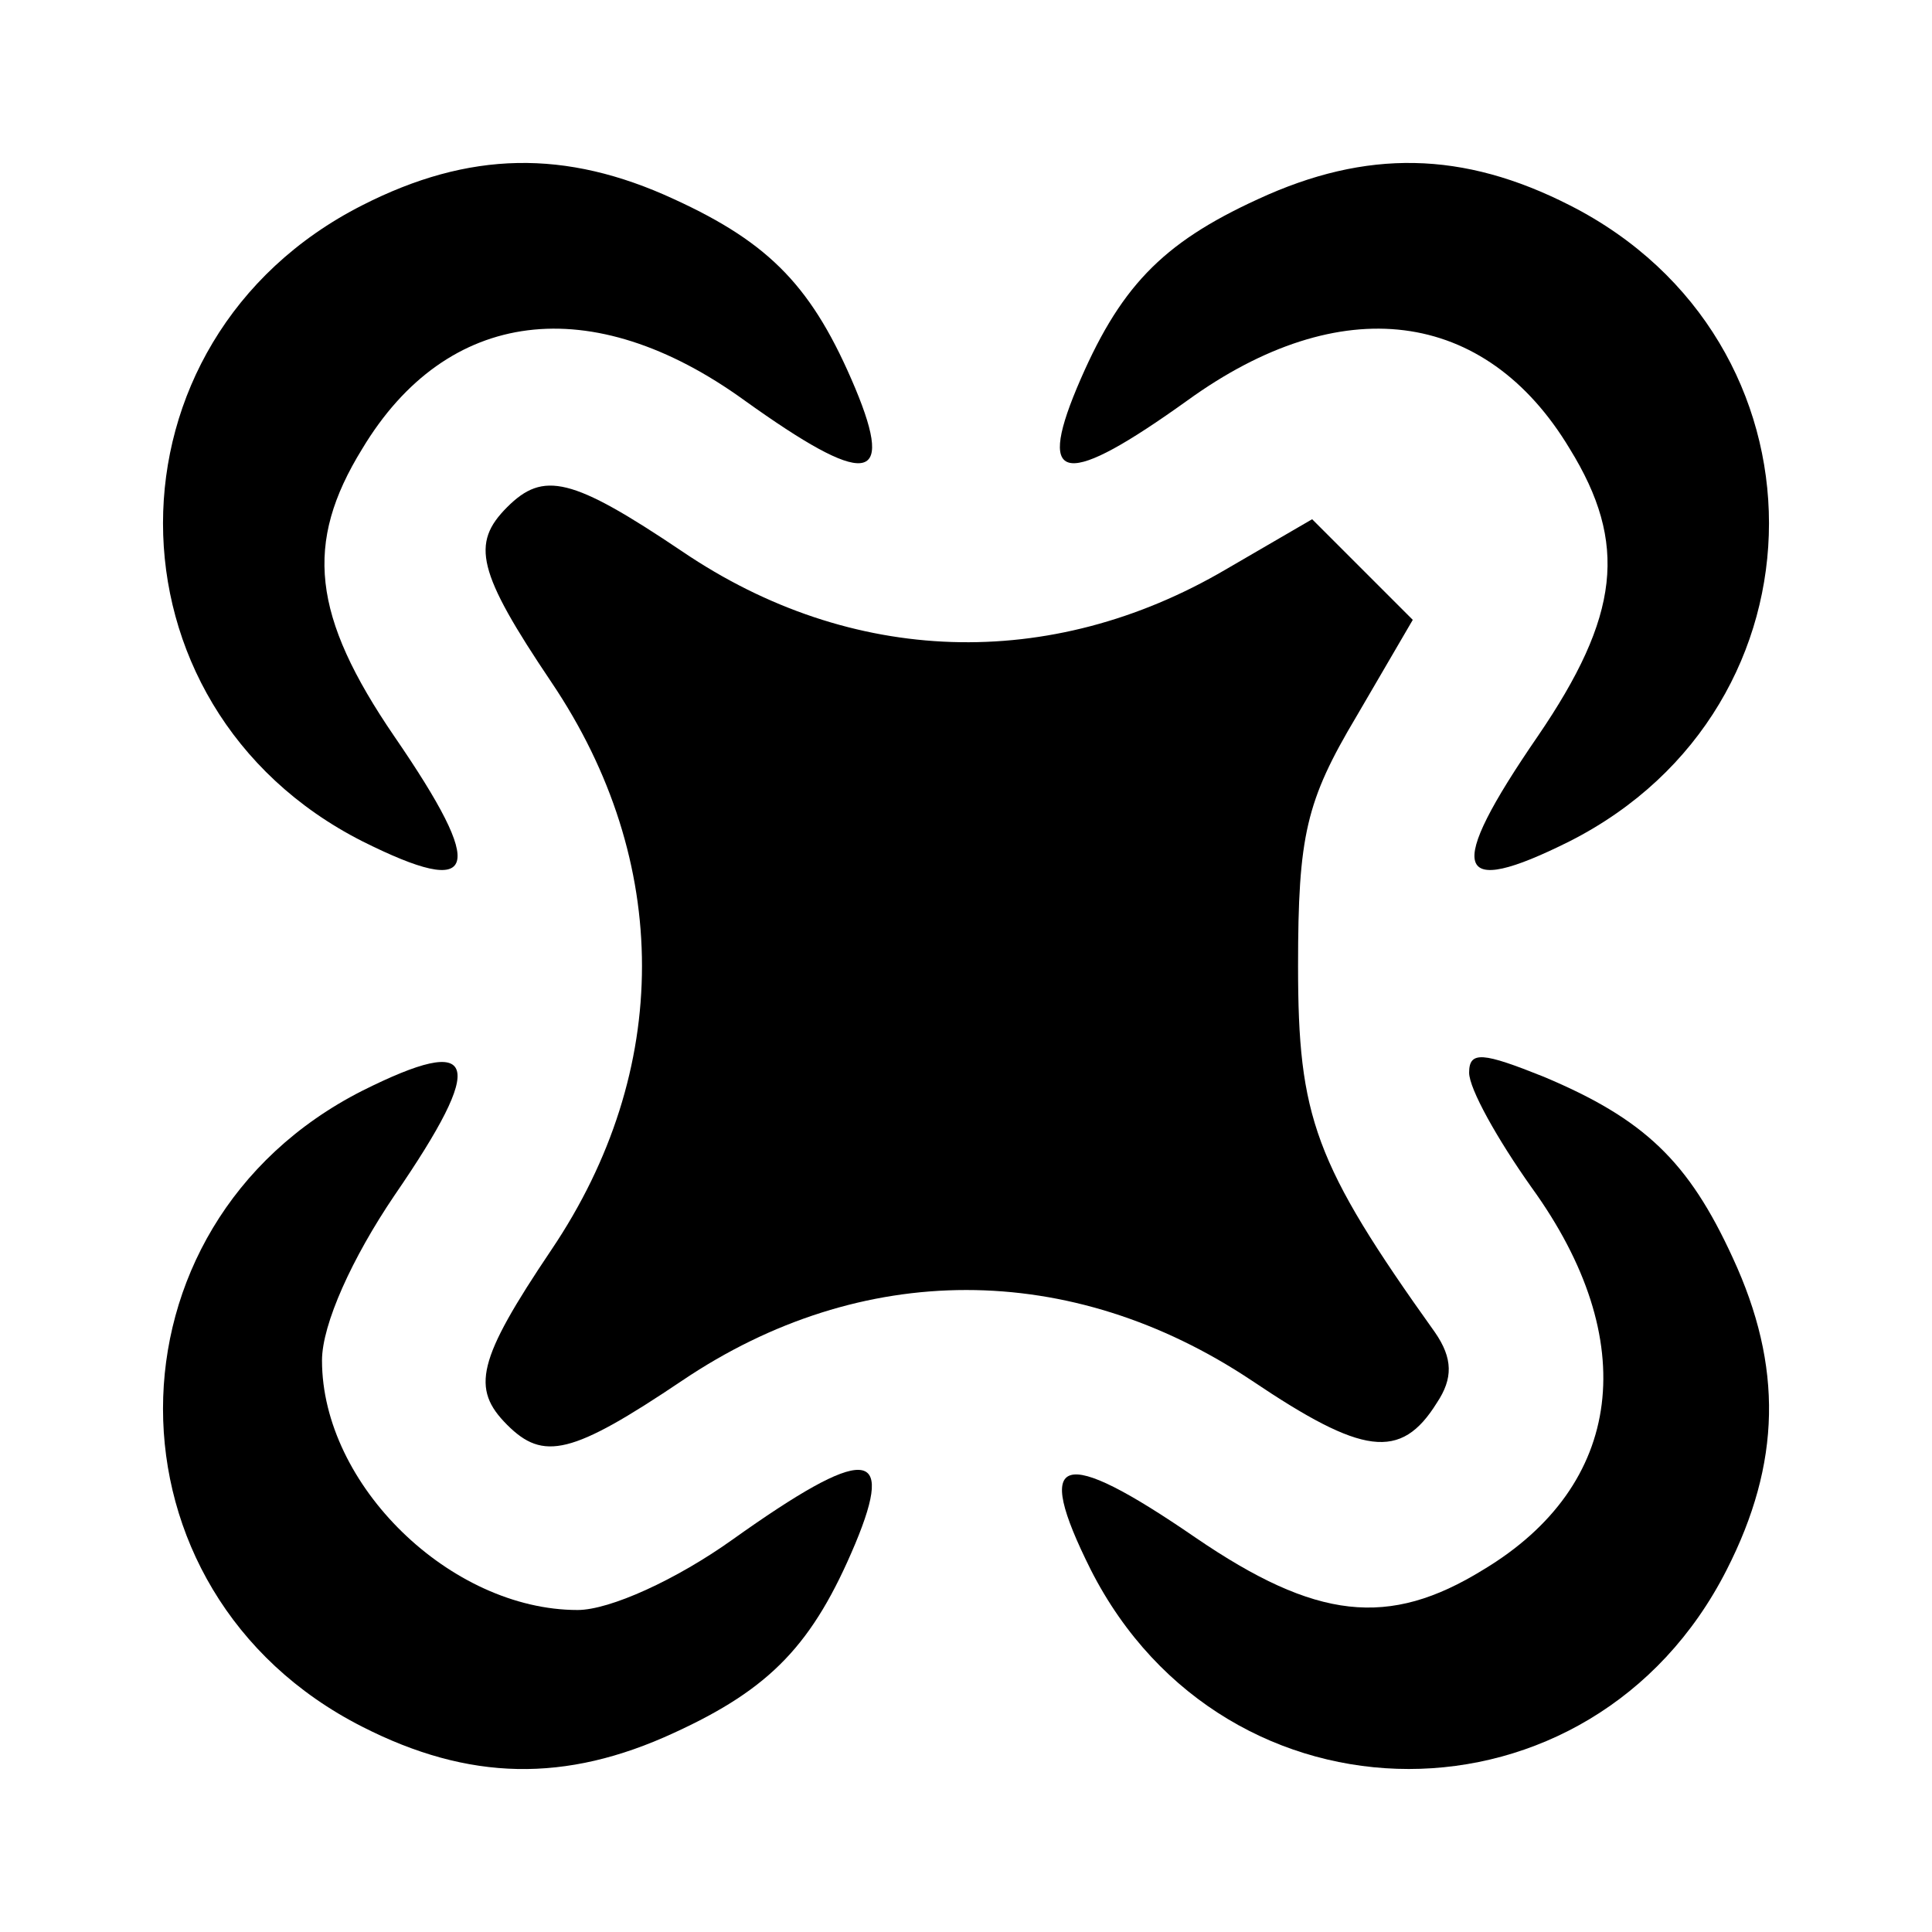
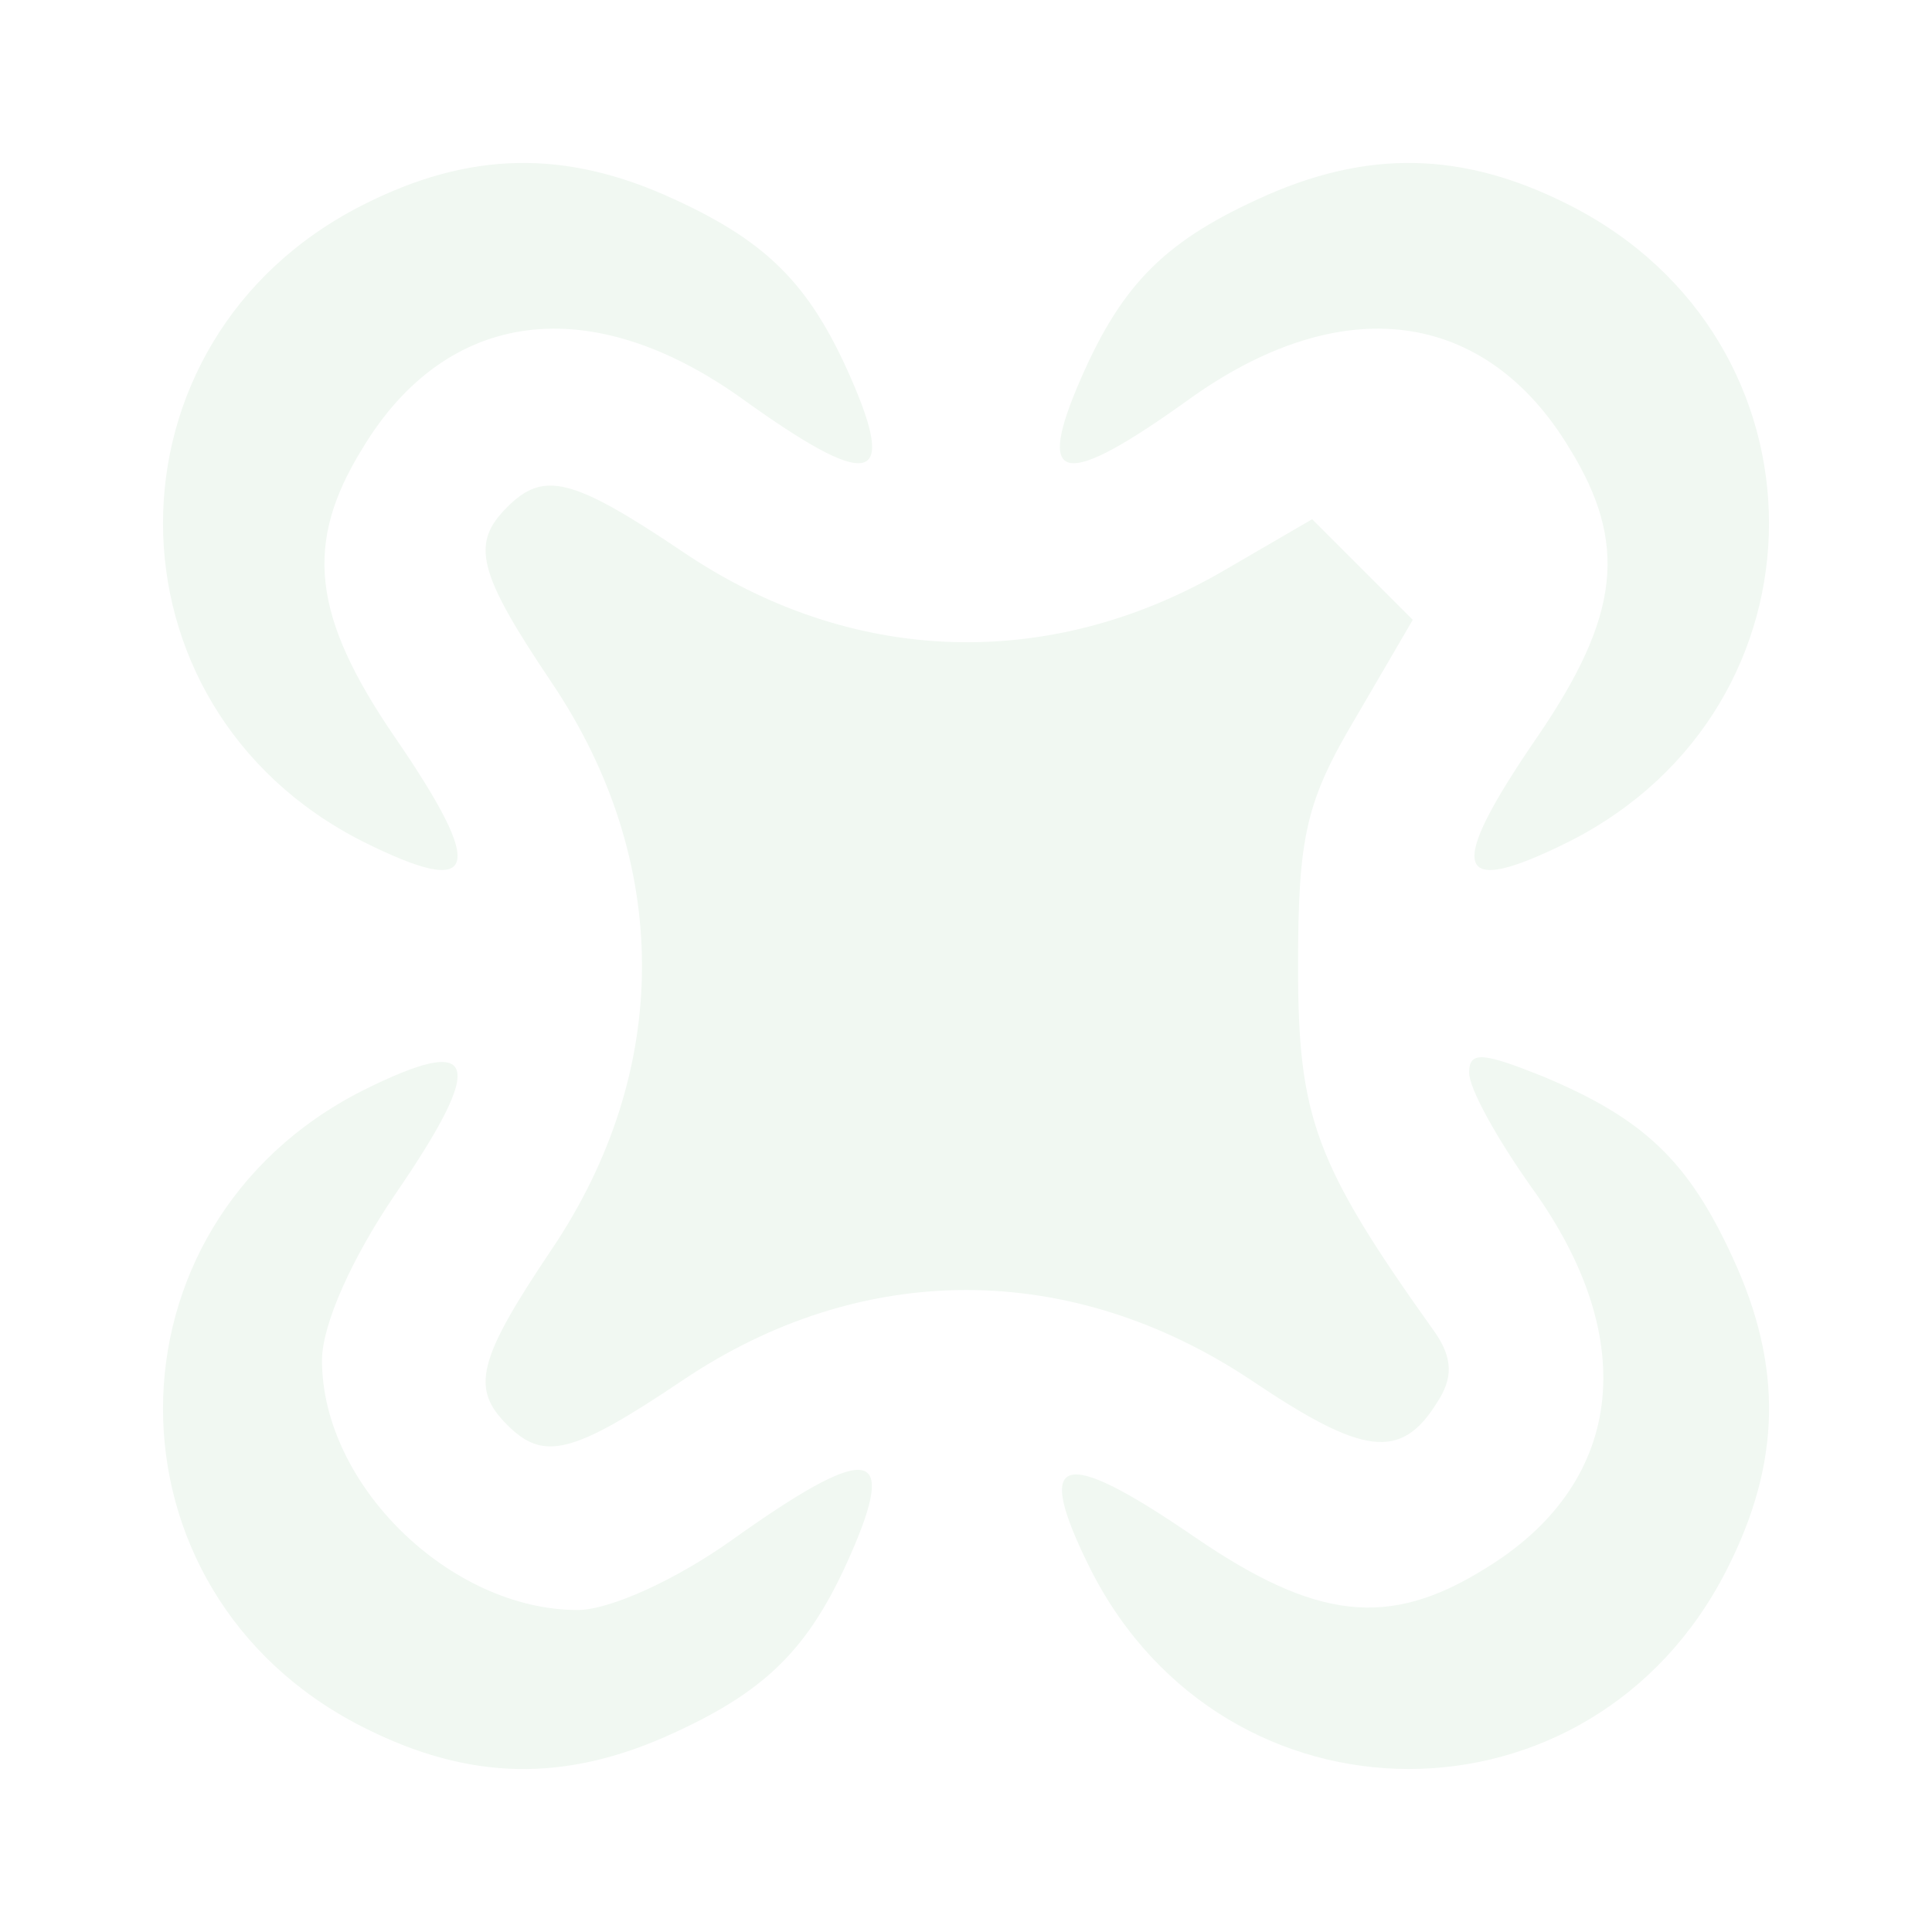
<svg xmlns="http://www.w3.org/2000/svg" version="1.0" width="96pt" height="96pt" viewBox="0 0 96 96" preserveAspectRatio="xMidYMid meet">
-   <g transform="translate(0,96) scale(0.1,-0.1)" fill="#F1F8F2w" stroke="none">
+   <g transform="translate(0,96) scale(0.1,-0.1)" fill="#F1F8F2" stroke="none">
    <path d="M180 858 c-132 -67 -132 -249 0 -316 58 -29 62 -15 16 52 -41 60 -45 96 -16 143 42 70 114 79 190 24 60 -43 75 -42 55 6 -21 50 -42 72 -90 94 -54 25 -102 24 -155 -3z" />
    <path d="M625 861 c-48 -22 -69 -44 -90 -94 -20 -48 -5 -49 55 -6 76 55 148 46 190 -24 29 -47 25 -83 -16 -143 -46 -67 -42 -81 16 -52 132 67 132 249 0 316 -53 27 -101 28 -155 3z" />
    <path d="M252 708 c-18 -18 -15 -32 22 -87 60 -89 60 -193 0 -282 -37 -55 -40 -69 -22 -87 18 -18 32 -15 87 22 89 60 193 60 283 0 55 -37 74 -40 92 -11 8 12 8 22 -1 35 -60 84 -68 107 -68 182 0 65 4 82 29 124 l28 48 -25 25 -25 25 -43 -25 c-87 -51 -186 -48 -270 9 -55 37 -69 40 -87 22z" />
    <path d="M180 418 c-132 -67 -132 -249 0 -316 53 -27 101 -28 155 -3 48 22 69 44 90 94 20 48 5 49 -61 2 -28 -20 -61 -35 -77 -35 -63 0 -127 62 -127 124 0 18 15 51 36 82 46 67 42 81 -16 52z" />
    <path d="M730 427 c0 -8 14 -33 31 -57 55 -76 46 -148 -24 -190 -47 -29 -83 -25 -143 16 -67 46 -81 42 -52 -16 67 -132 249 -132 316 0 27 53 28 101 3 155 -22 48 -44 69 -94 90 -30 12 -37 13 -37 2z" />
  </g>
</svg>
